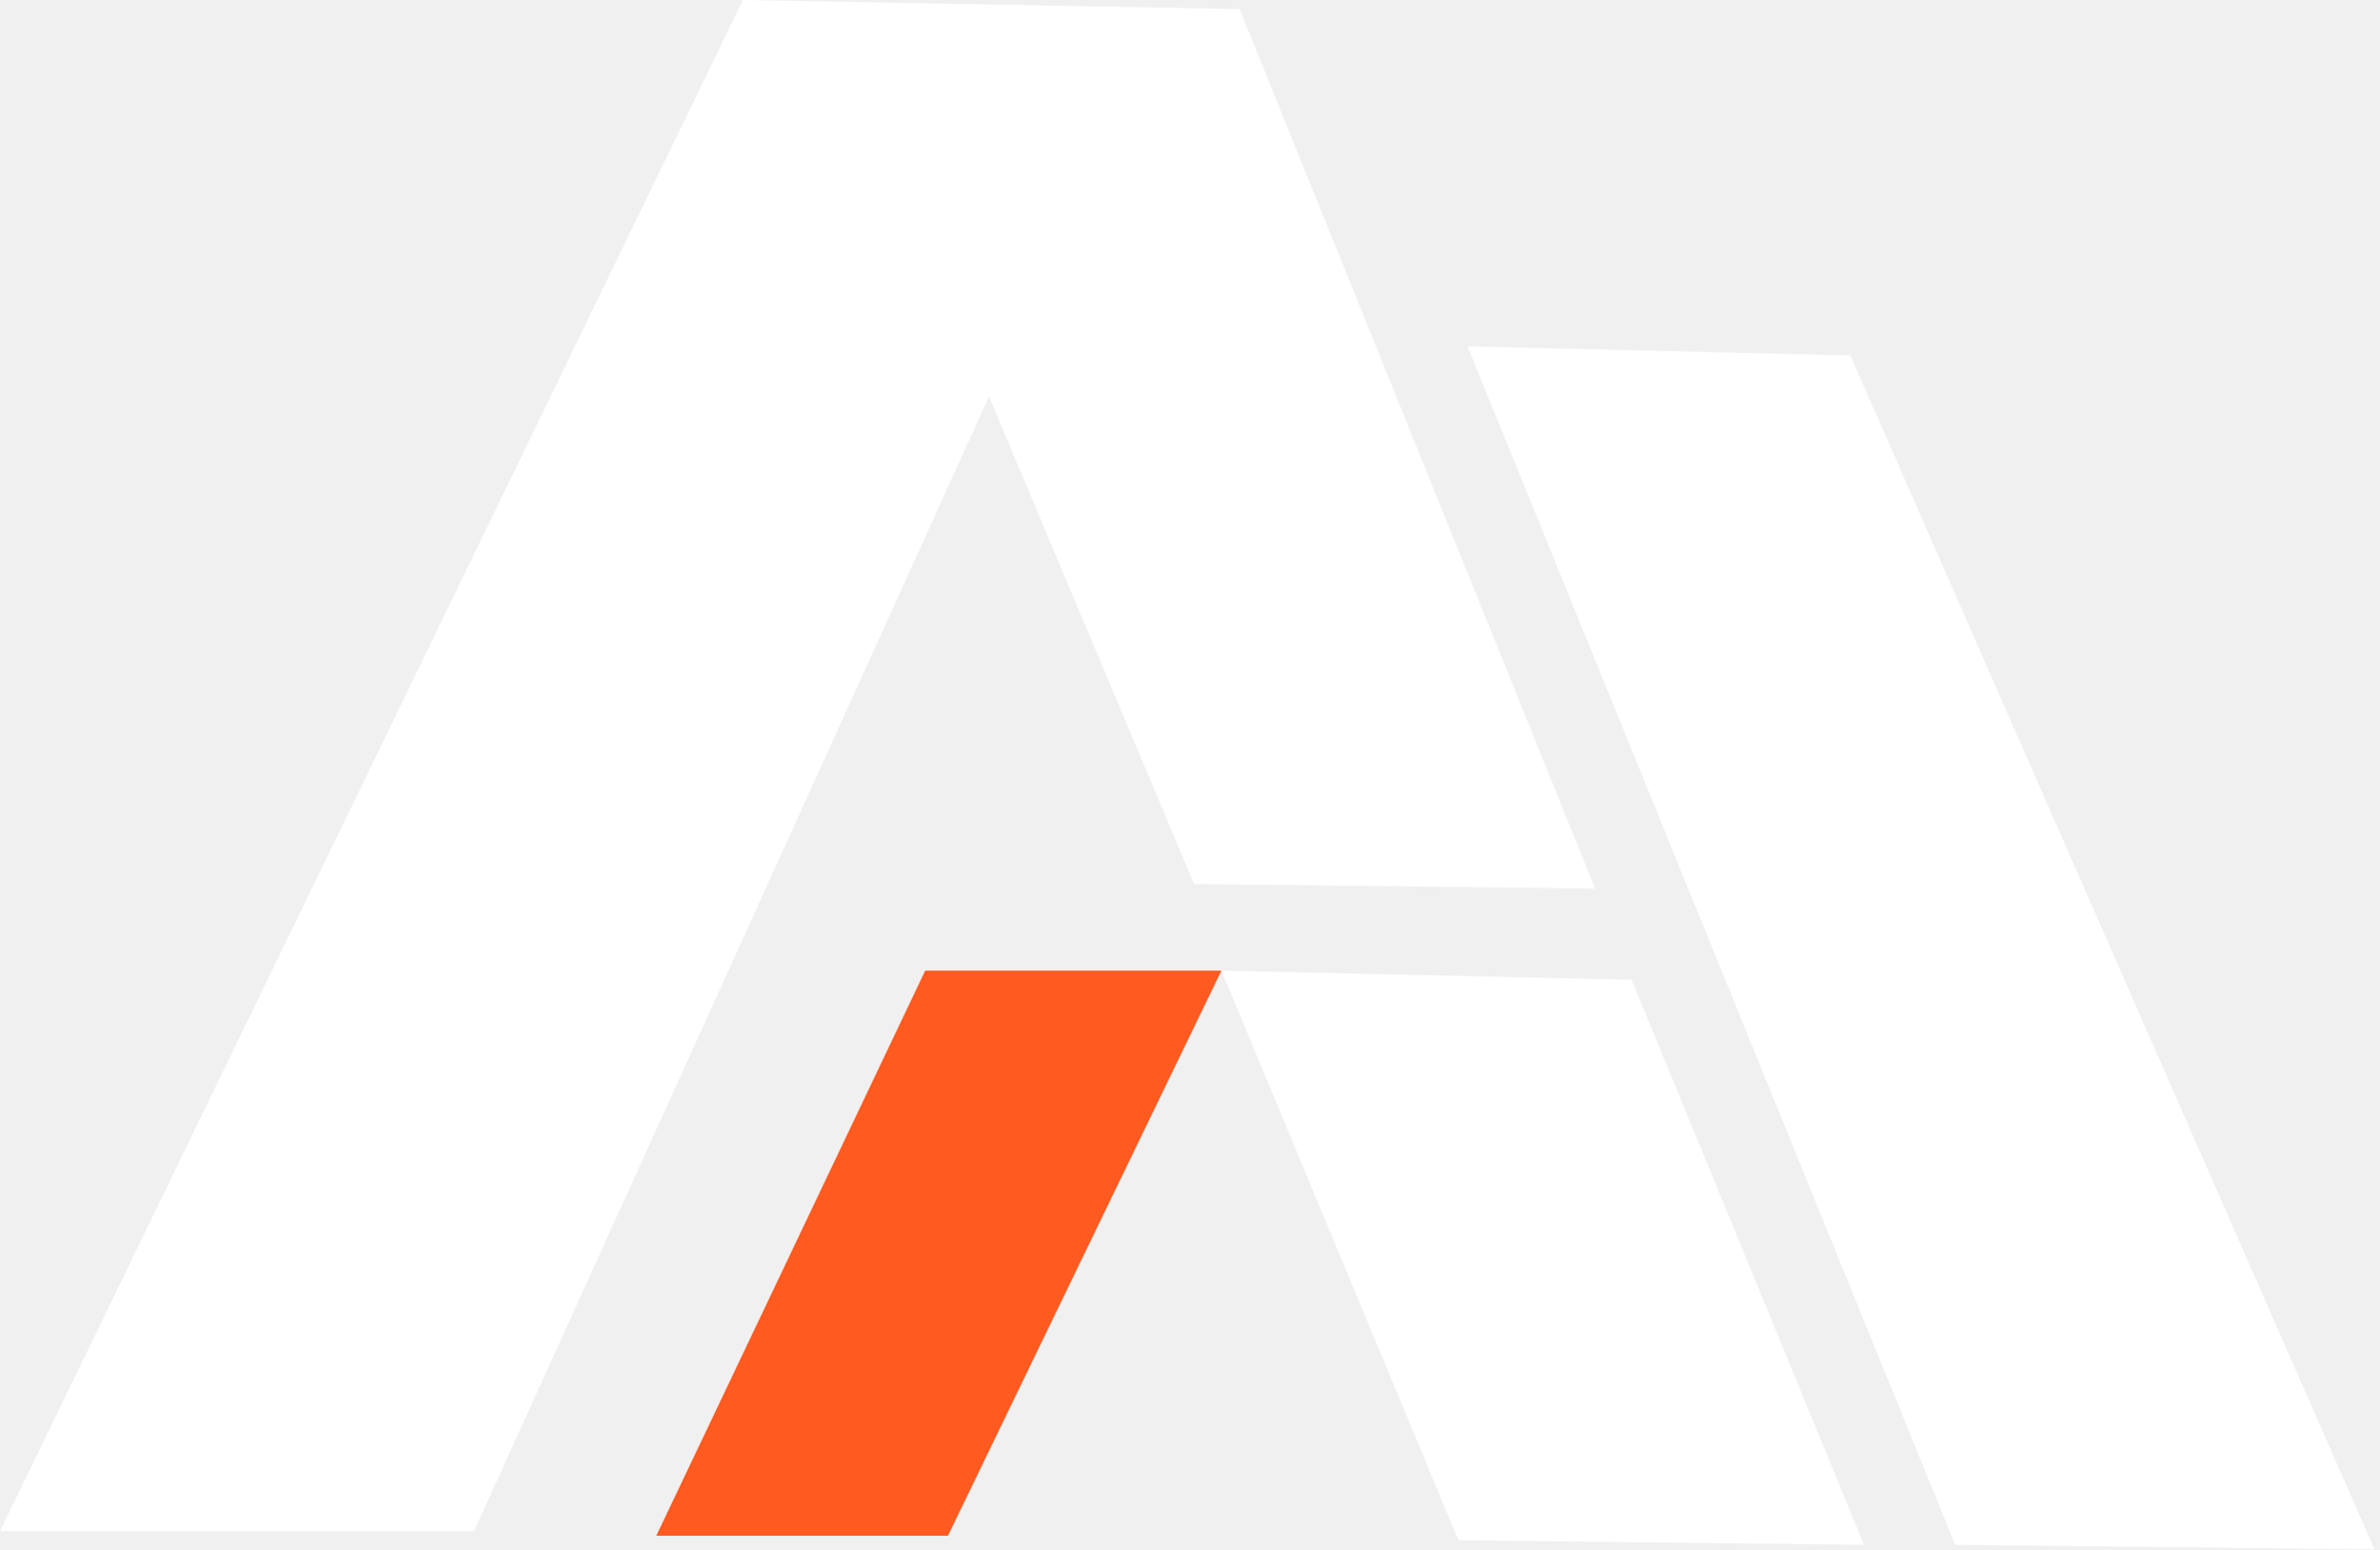
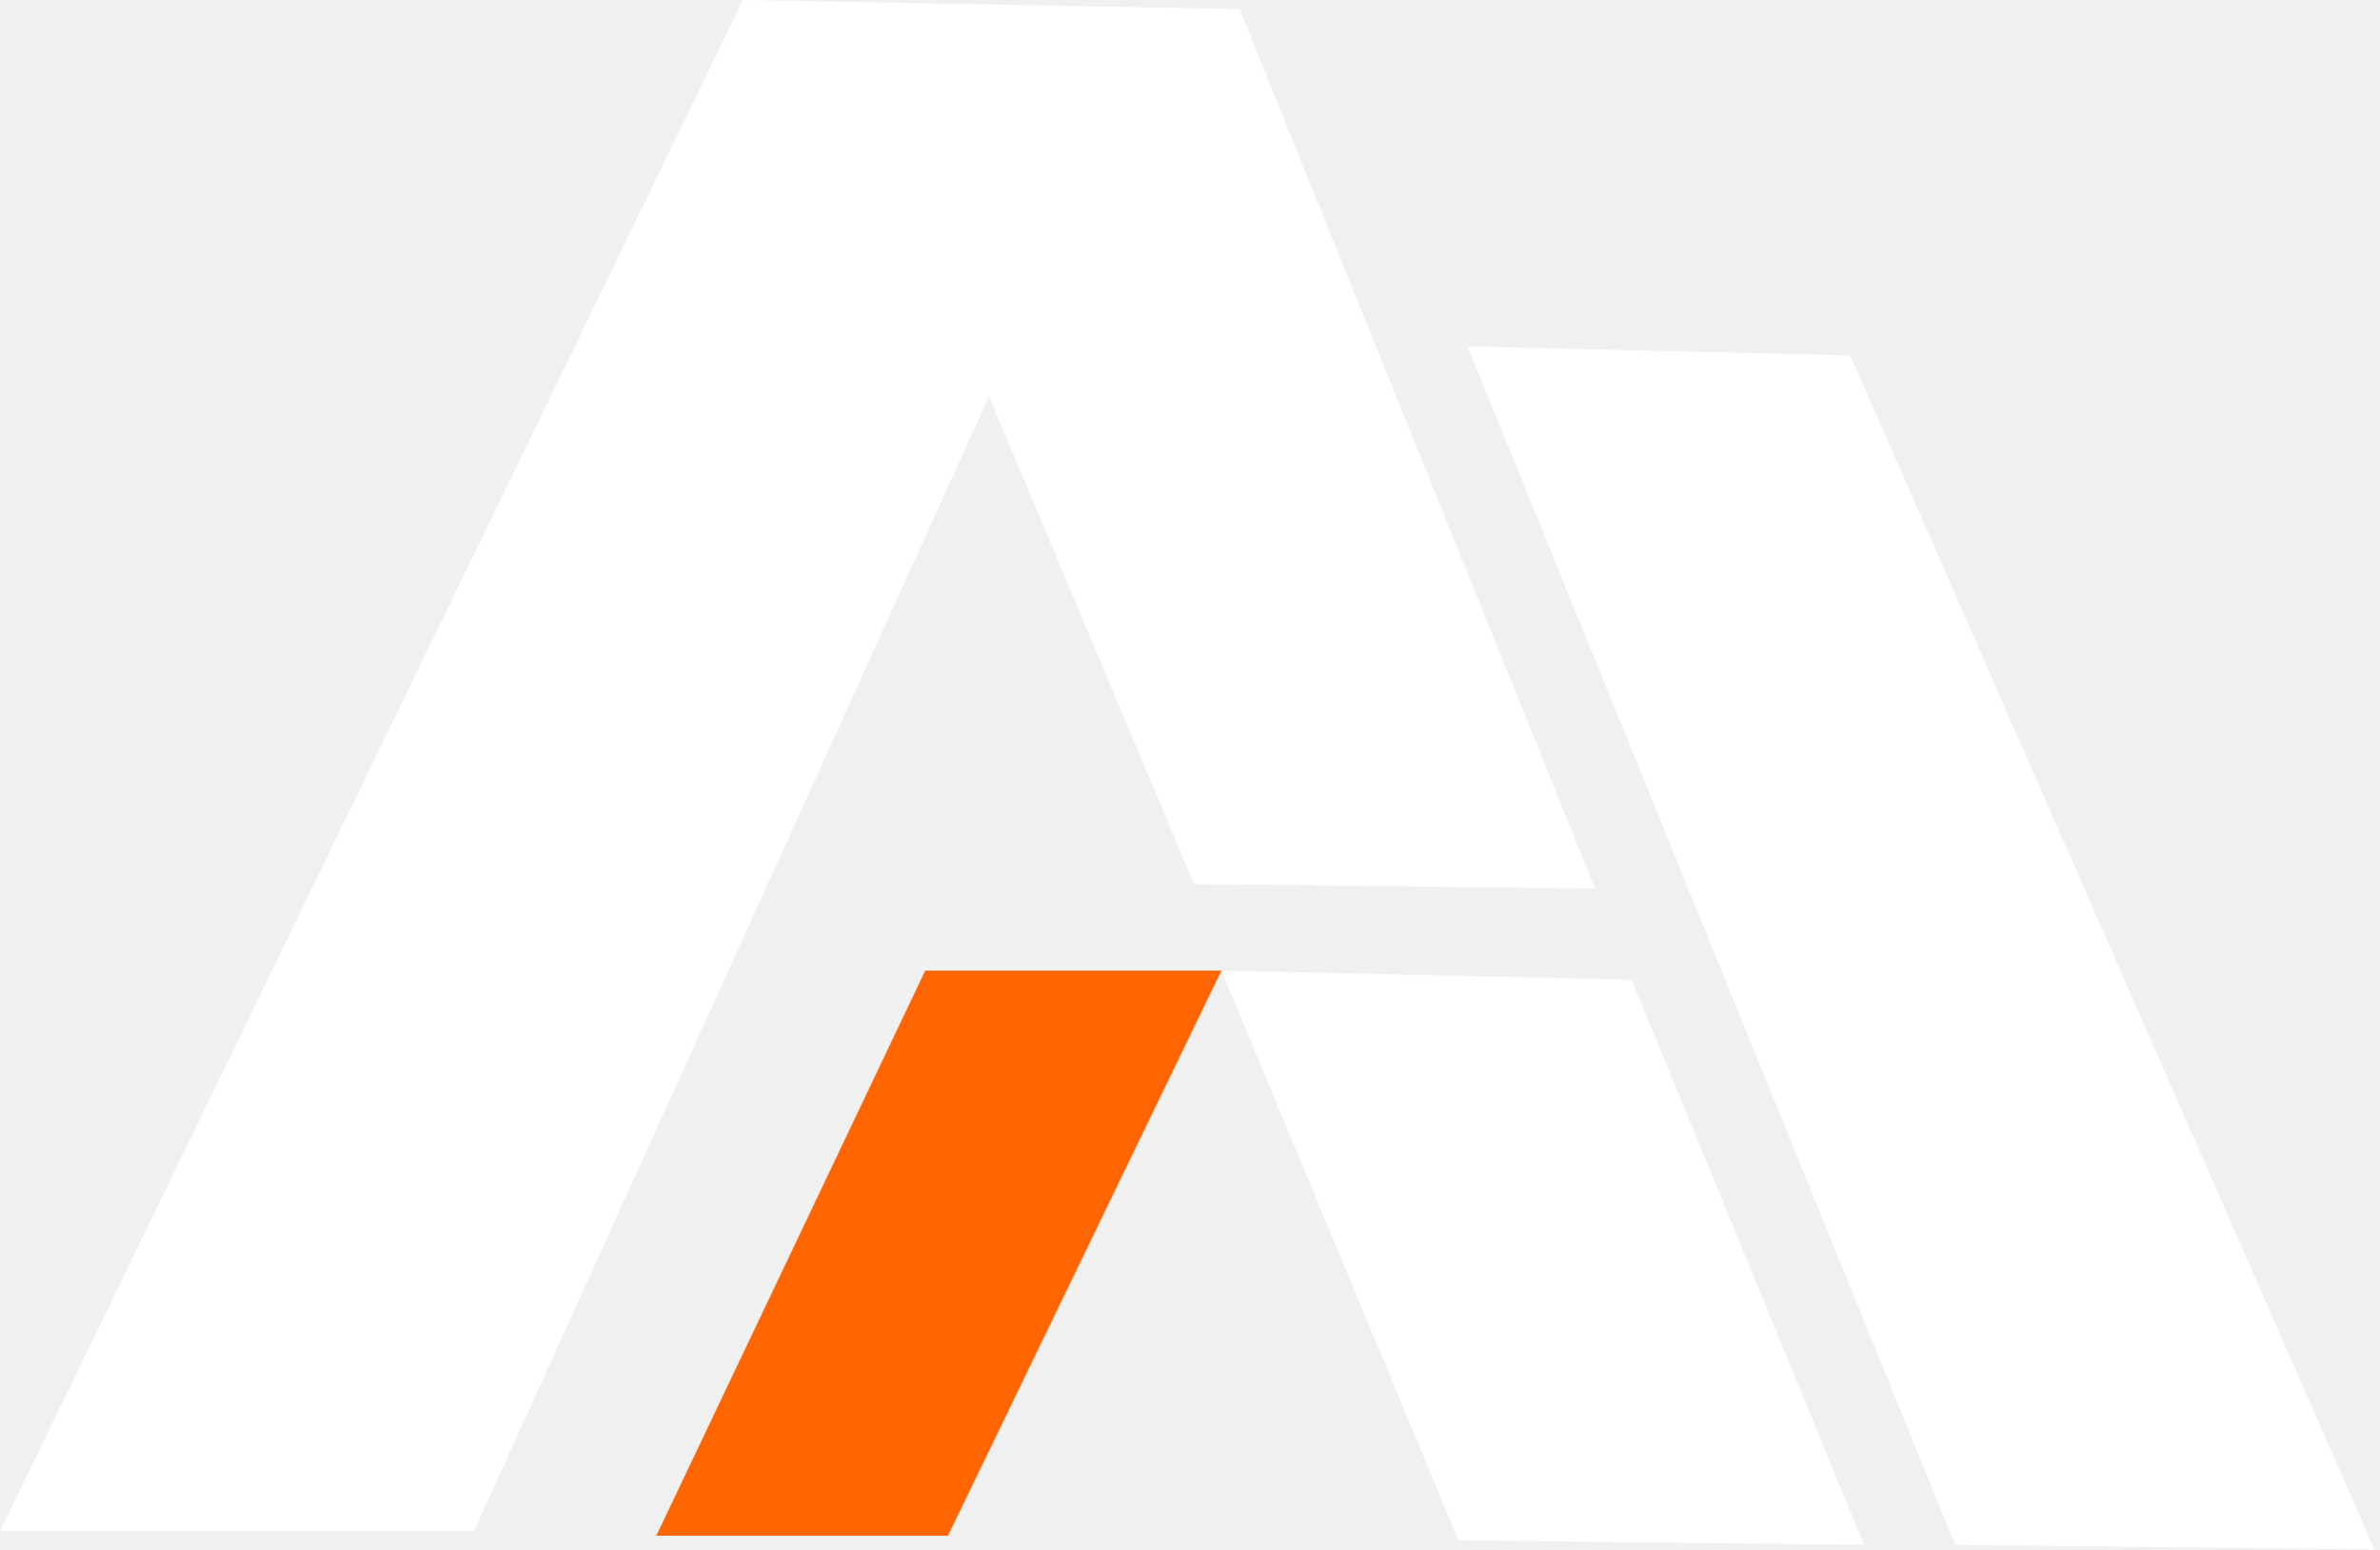
<svg xmlns="http://www.w3.org/2000/svg" width="261" height="170" viewBox="0 0 522 340" role="img" aria-label="Antoine Andrieu" class="aa-logo">
  <g id="aa-mark" class="aa-mark" fill="#ffffff">
    <path id="aa-left" class="aa-left" d="M0 336 163 0l109 2 78 193-88-1-45-107-113 249Z" />
    <path id="aa-right" class="aa-right" d="m322 76 84 2 115 262-92-1Zm-54 137 90 2 51 124-89-1Z" />
  </g>
-   <path id="accent" class="aa-accent" fill="#ff5a1f" d="M203 213h65l-60 124h-64Z" />
+   <path id="accent" class="aa-accent" fill="#ff6500" d="M203 213h65l-60 124h-64Z" />
</svg>
